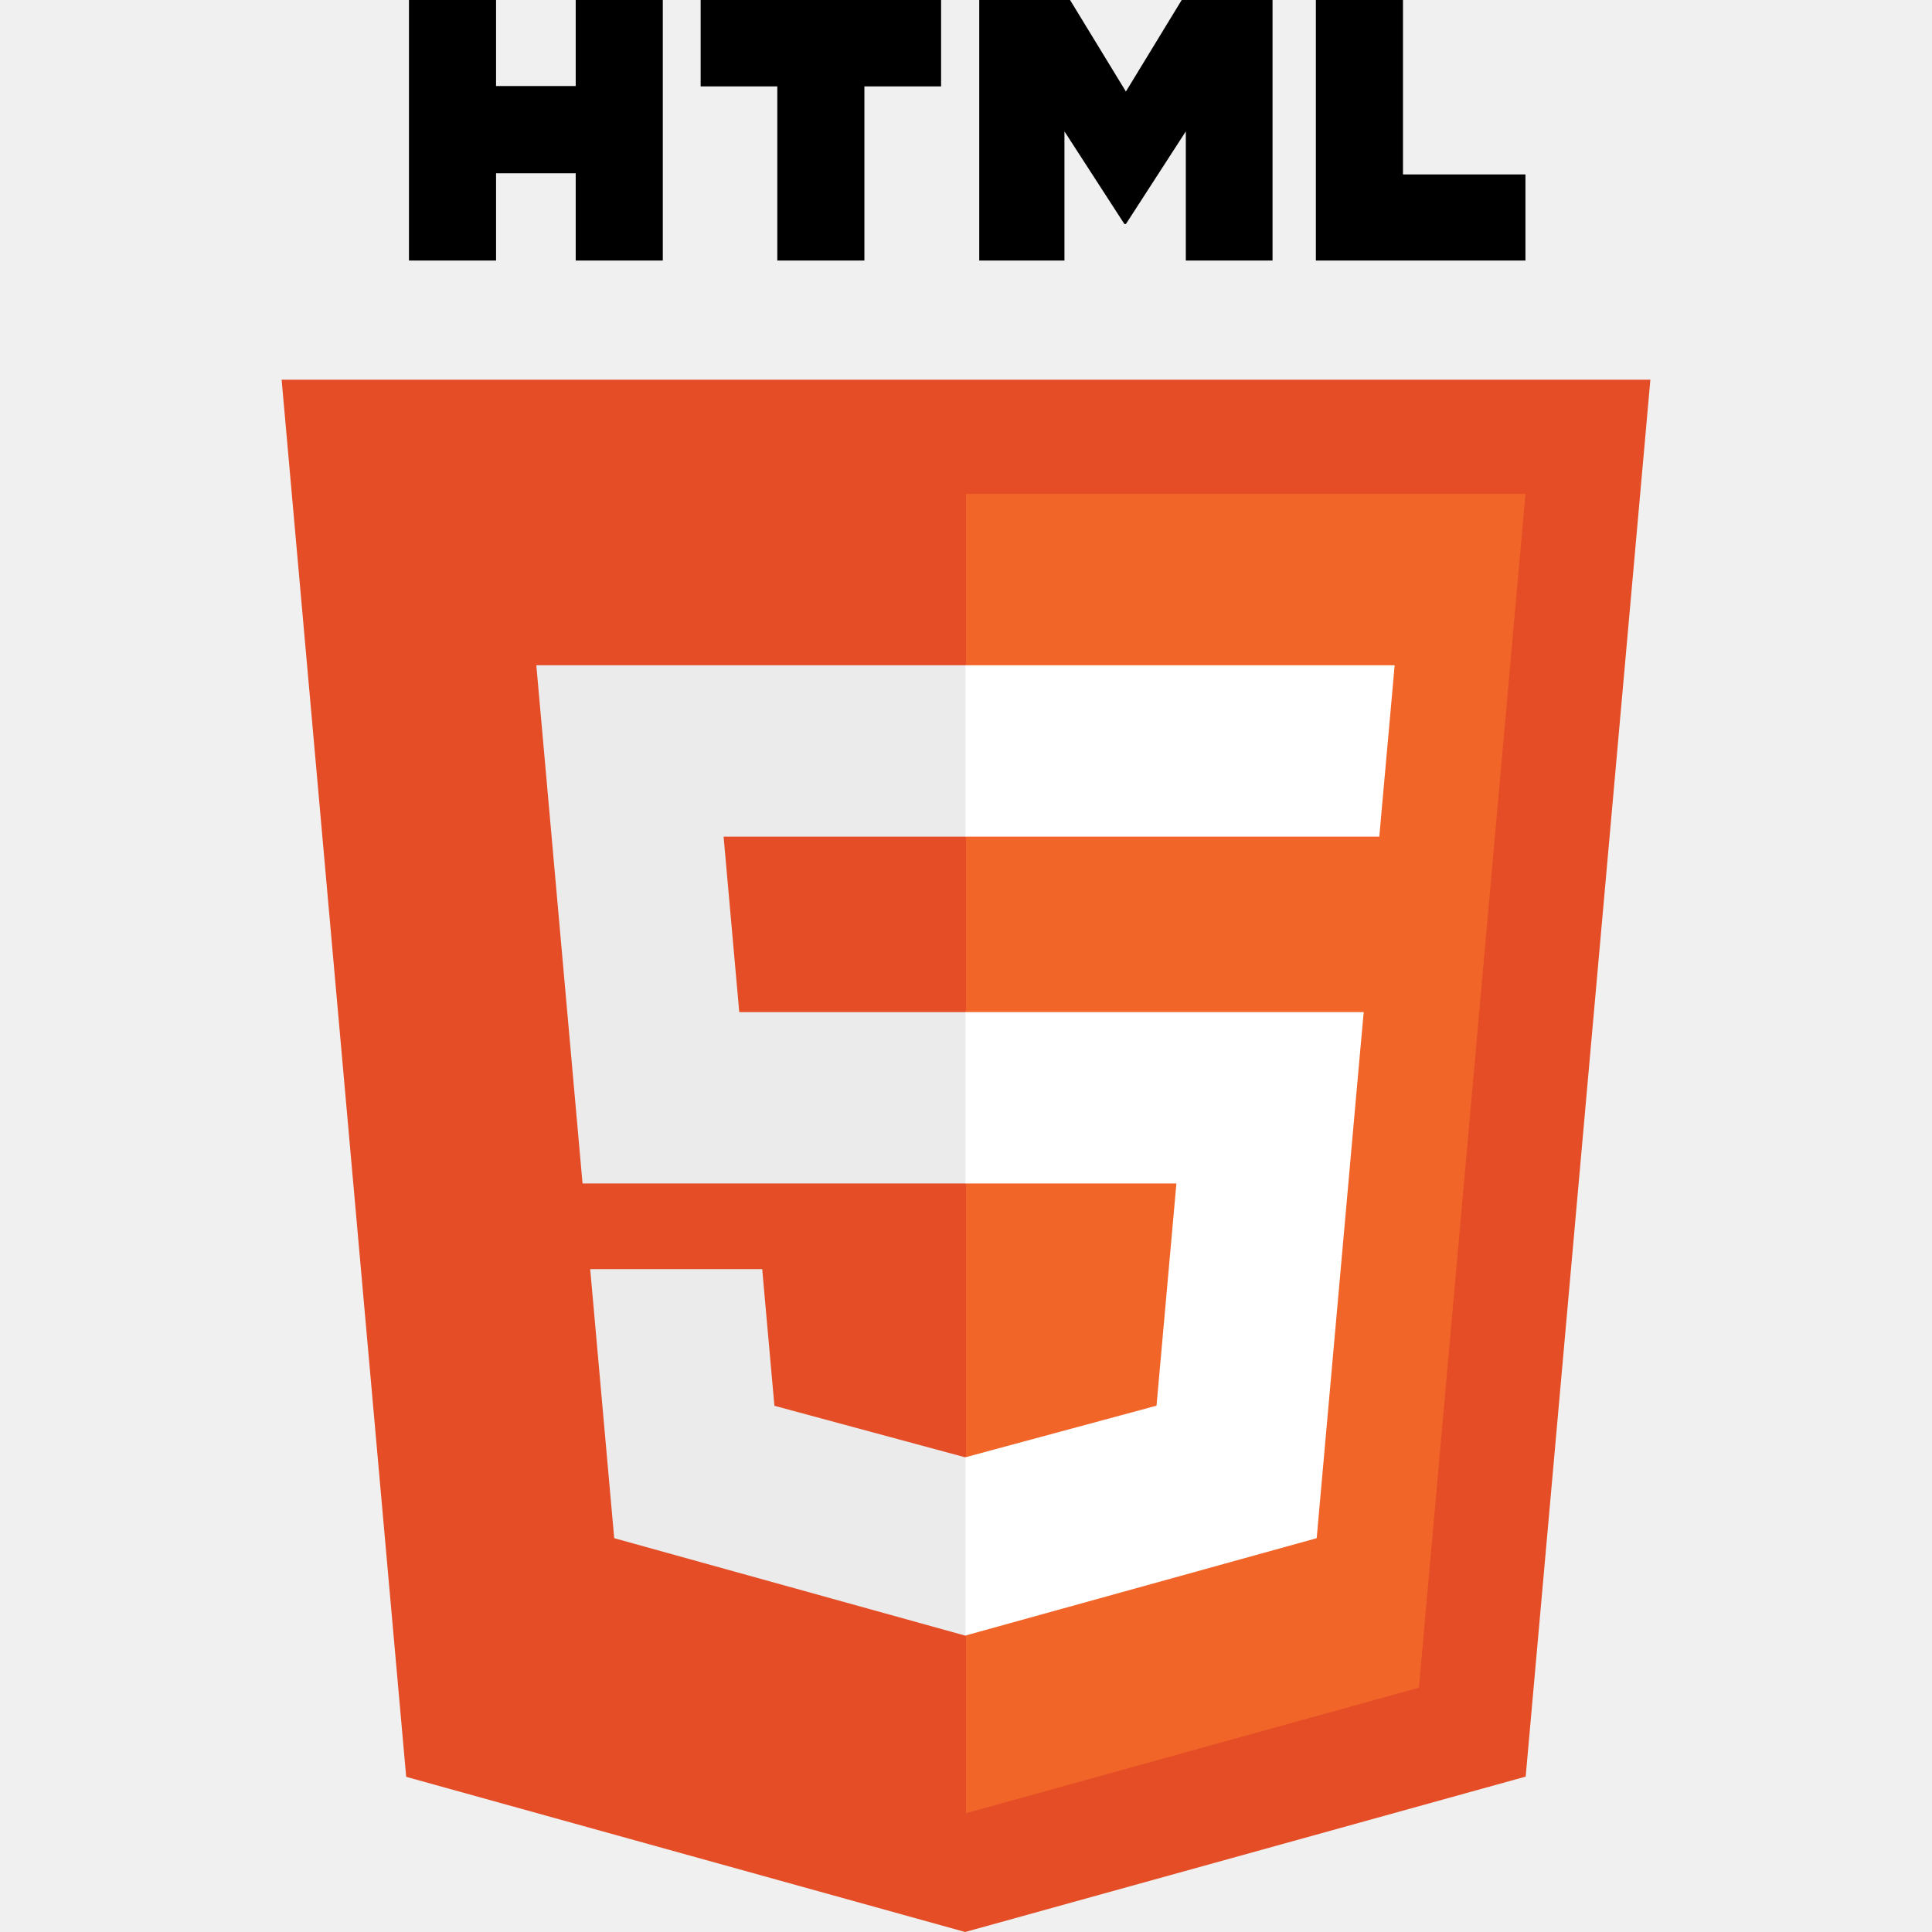
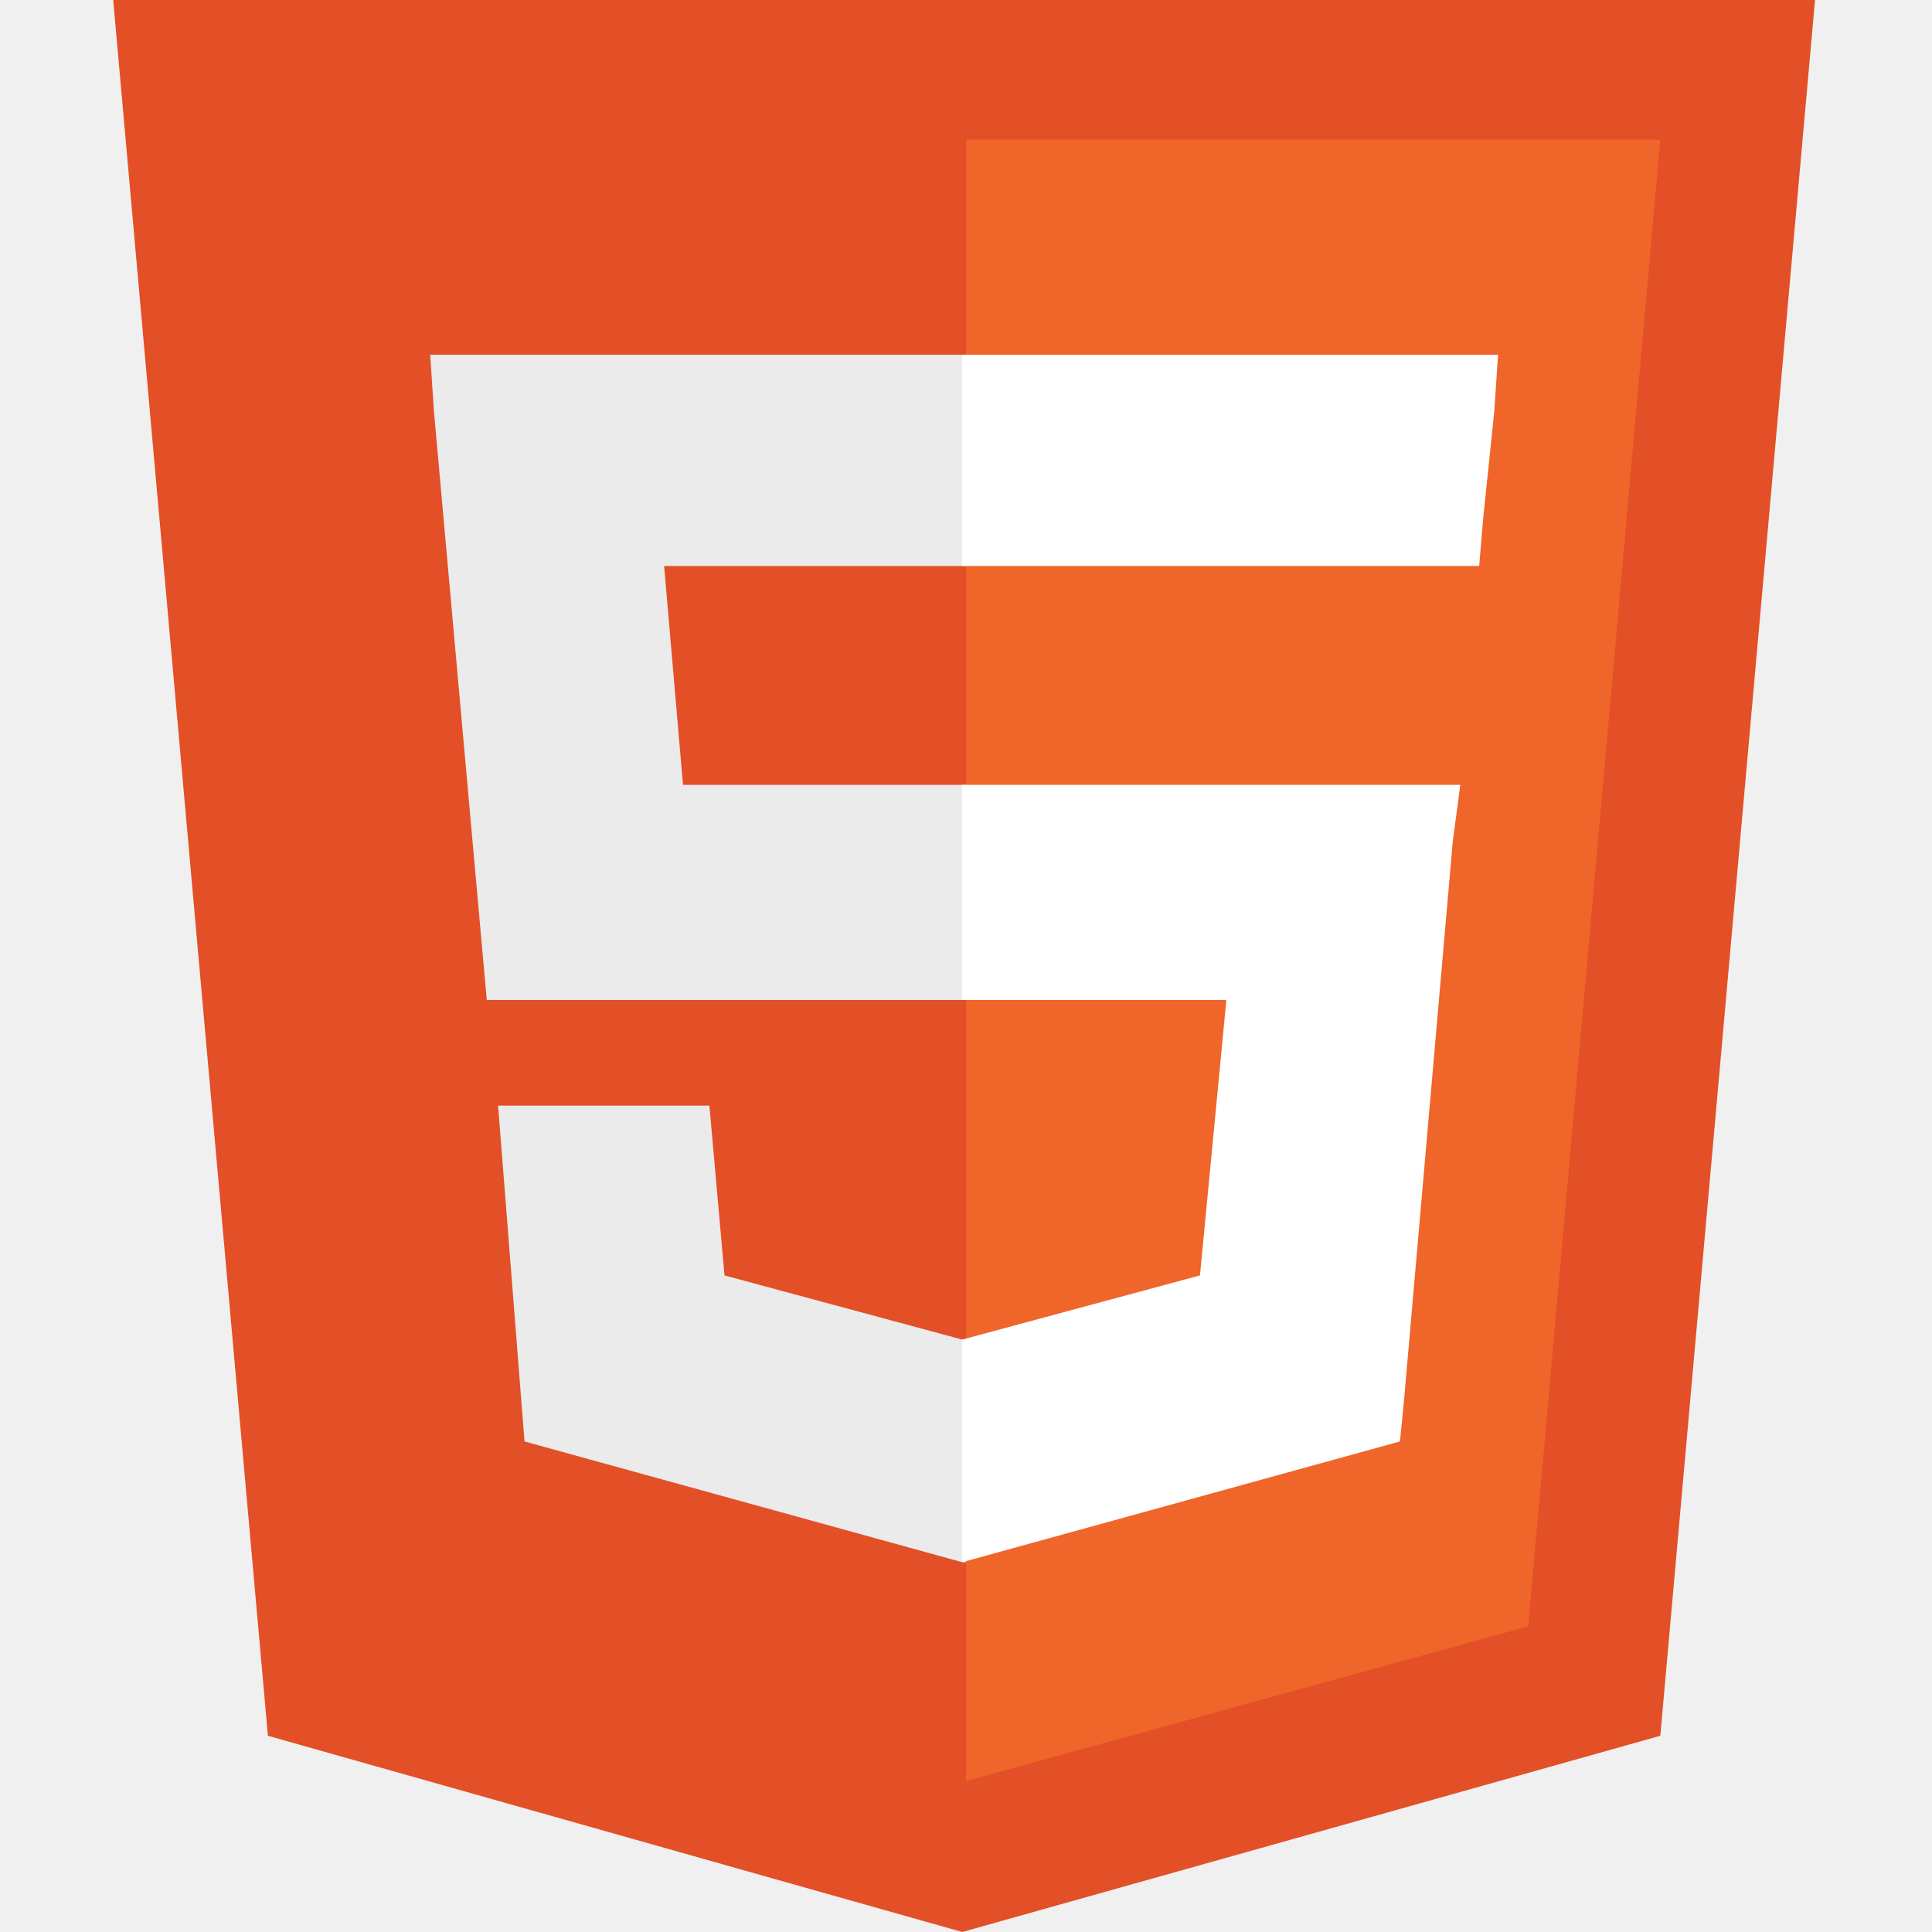
<svg xmlns="http://www.w3.org/2000/svg" viewBox="0 0 512 512">
-   <polygon fill="#E44D26" points="107.644,470.877 74.633,100.62 437.367,100.62 404.321,470.819 255.778,512    " />
-   <polygon fill="#F16529" points="256,480.523 376.03,447.246 404.27,130.894 256,130.894    " />
-   <polygon fill="#EBEBEB" points="256,268.217 195.91,268.217 191.76,221.716 256,221.716 256,176.305 255.843,176.305 142.132,176.305 143.219,188.488 154.38,313.627 256,313.627" />
-   <polygon fill="#EBEBEB" points="256,386.153 255.801,386.206 205.227,372.55 201.994,336.333 177.419,336.333 156.409,336.333 162.771,407.634 255.791,433.457 256,433.399" />
-   <path d="M108.382,0h23.077v22.8h21.11V0h23.078v69.044H152.57v-23.12h-21.11v23.12h-23.077V0z" />
-   <path d="M205.994,22.896h-20.316V0h63.72v22.896h-20.325v46.148h-23.078V22.896z" />
-   <path d="M259.511,0h24.063l14.802,24.26L313.163,0h24.072v69.044h-22.982V34.822l-15.877,24.549h-0.397l-15.888-24.549v34.222h-22.58V0z" />
-   <path d="M348.72,0h23.084v46.222h32.453v22.822H348.72V0z" />
-   <polygon fill="#FFFFFF" points="255.843,268.217 255.843,313.627 311.761,313.627 306.49,372.521 255.843,386.191 255.843,433.435 348.937,407.634 349.62,399.962 360.291,280.411 361.399,268.217 349.162,268.217" />
-   <polygon fill="#FFFFFF" points="255.843,176.305 255.843,204.509 255.843,221.605 255.843,221.716 365.385,221.716 365.385,221.716 365.531,221.716 366.442,211.509 368.511,188.488 369.597,176.305" />
+   <path fill="#E34F26" d="M71,460 L30,0 481,0 440,460 255,512" />
+   <path fill="#EF652A" d="M256,472 L405,431 440,37 256,37" />
+   <path fill="#EBEBEB" d="M256,208 L181,208 176,150 256,150 256,94 255,94 114,94 115,109 129,265 256,265zM256,355 L255,355 192,338 188,293 158,293 132,293 139,382 255,414 256,414z" />
+   <path fill="#FFF" d="M255,208 L255,265 325,265 318,338 255,355 255,414 371,382 372,372 385,223 387,208 371,208zM255,94 L255,129 255,150 255,150 392,150 392,150 392,150 393,138 396,109 397,94z" />
</svg>
